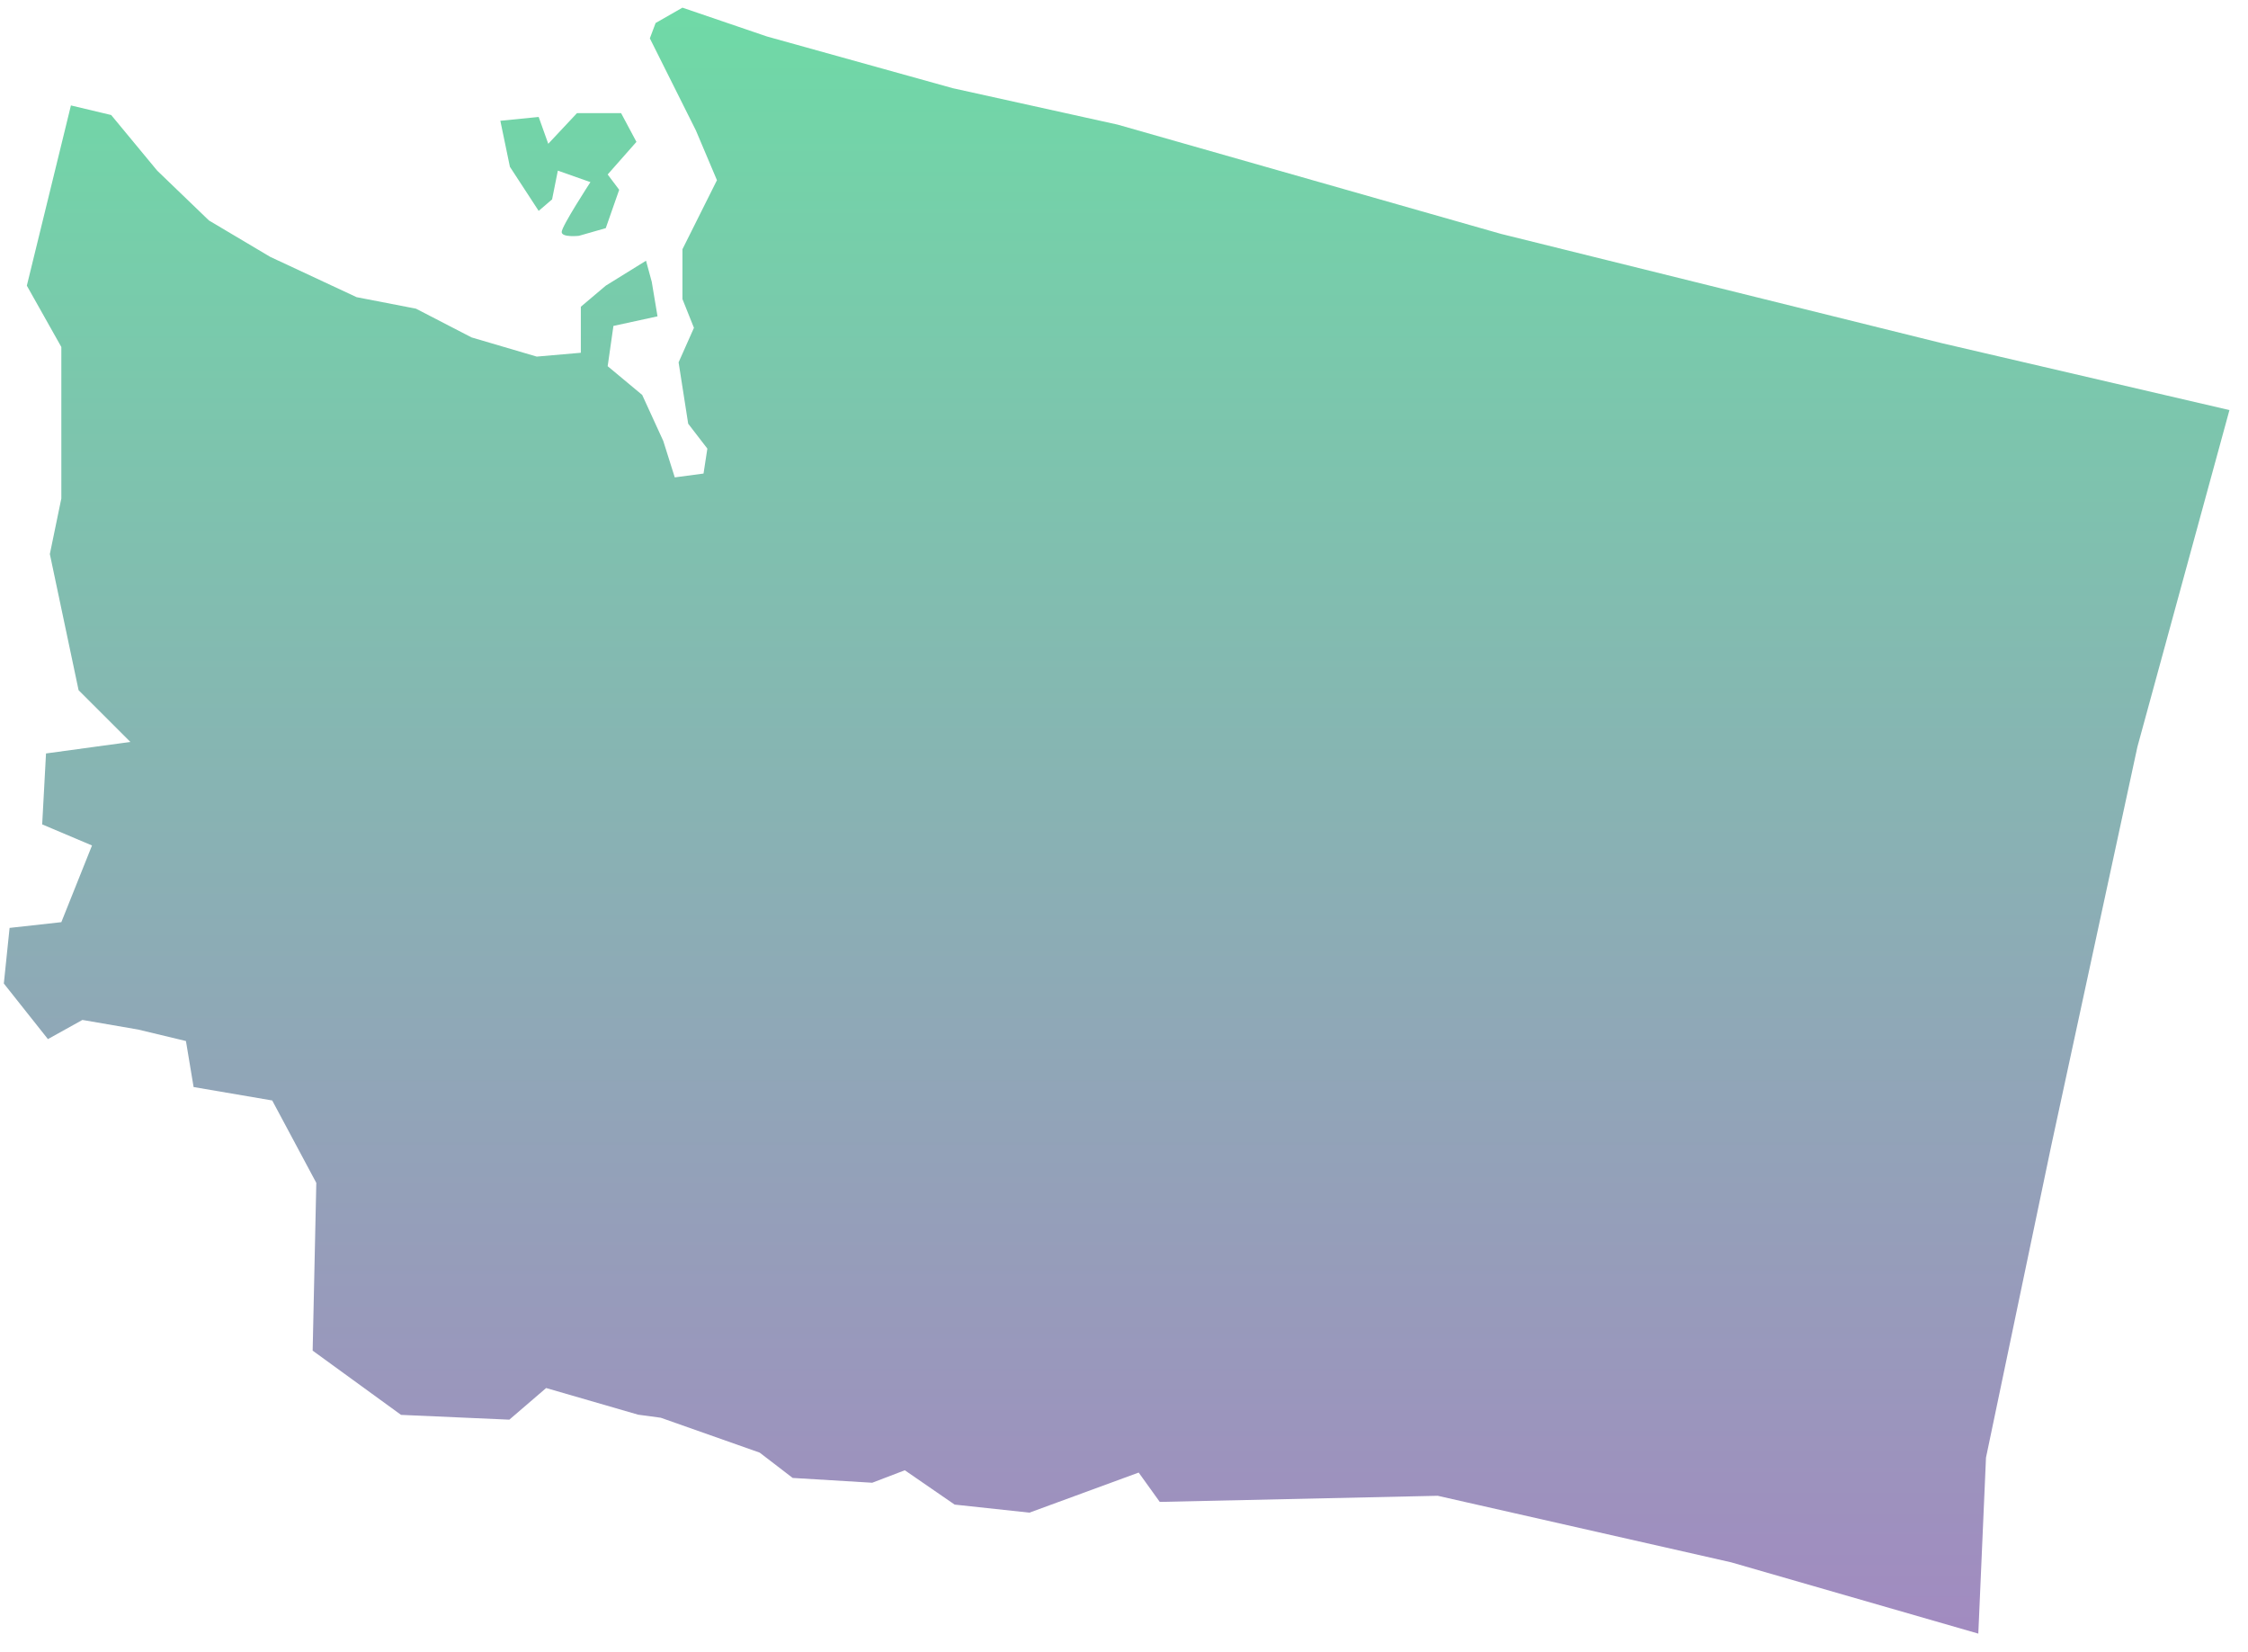
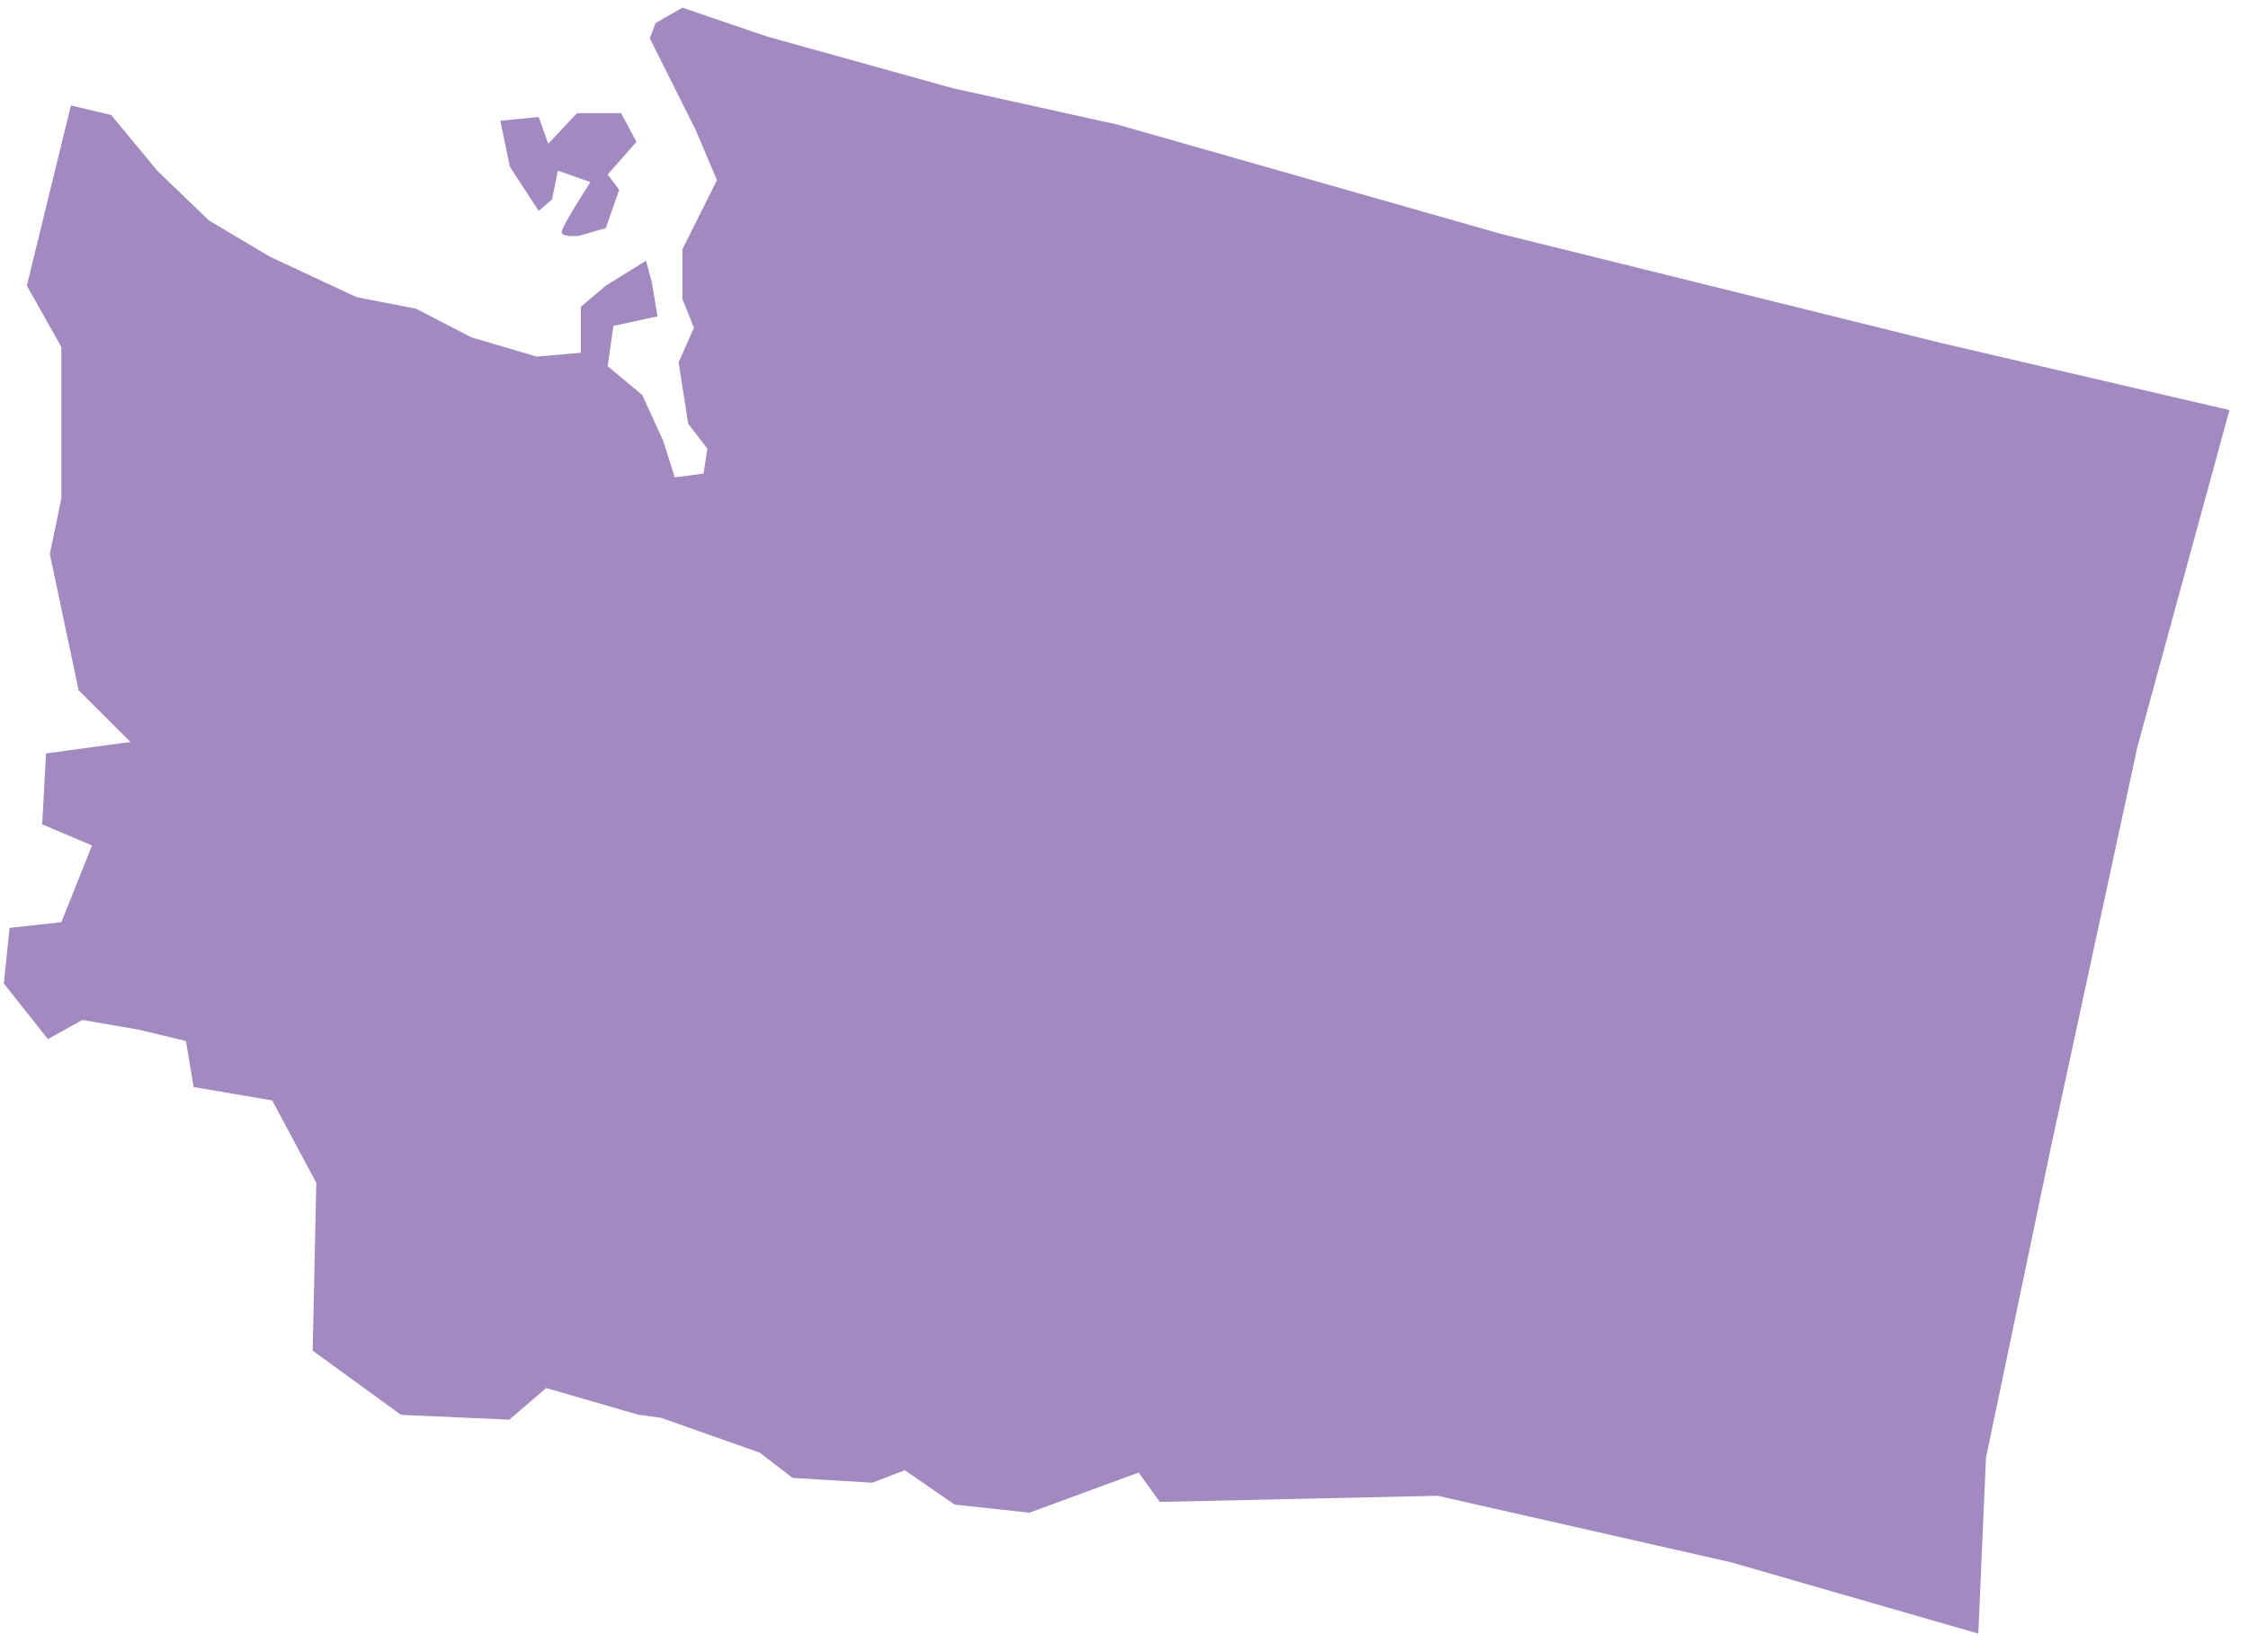
<svg xmlns="http://www.w3.org/2000/svg" width="98px" height="72px" viewBox="0 0 98 72" version="1.1">
  <defs>
    <linearGradient x1="50%" y1="100%" x2="50%" y2="3.061617e-15%" id="linearGradient-1">
      <stop stop-color="#704C9F" offset="0%" />
-       <stop stop-color="#22C677" offset="100%" />
+       <stop stop-color="#704C9F" offset="100%" />
    </linearGradient>
  </defs>
  <g id="Page-1" stroke="none" stroke-width="1" fill="none" fill-rule="evenodd" fill-opacity="0.65">
    <g id="Tablet" transform="translate(-23, -290)" fill="url(#linearGradient-1)" fill-rule="nonzero">
      <g id="WA" transform="translate(23, 290)">
        <path d="M13.789,51.562 L11.867,47.969 L8.44,47.384 L8.106,45.378 L6.017,44.877 L3.593,44.459 L2.089,45.294 L0.167,42.871 L0.418,40.447 L2.674,40.197 L4.011,36.854 L1.839,35.935 L2.006,32.843 L5.683,32.341 L3.426,30.085 L2.173,24.151 L2.674,21.728 L2.674,15.126 L1.17,12.452 L3.092,4.596 L4.847,5.014 L6.853,7.438 L9.109,9.61 L11.783,11.198 L15.544,12.953 L18.134,13.455 L20.558,14.708 L23.399,15.544 L25.321,15.377 L25.321,13.371 L26.408,12.452 L28.163,11.365 L28.413,12.285 L28.664,13.789 L26.742,14.207 L26.491,15.962 L27.996,17.215 L28.915,19.221 L29.416,20.809 L30.67,20.642 L30.837,19.555 L30.001,18.469 L29.583,15.795 L30.252,14.29 L29.751,13.037 L29.751,10.864 L31.255,7.855 L30.336,5.683 L28.33,1.671 L28.581,1.003 L29.751,0.334 L33.428,1.588 L41.534,3.844 L48.721,5.432 L65.435,10.195 L84.655,14.959 L97.191,17.875 L93.18,32.55 L89.419,49.958 L86.578,63.538 L86.243,71.209 L75.463,68.1 L62.677,65.201 L50.559,65.468 L49.64,64.189 L44.877,65.936 L41.617,65.585 L39.445,64.089 L38.024,64.632 L34.556,64.423 L33.118,63.32 L28.806,61.799 L27.82,61.666 L23.809,60.504 L22.204,61.883 L17.483,61.674 L13.63,58.874 L13.789,51.562 Z M21.812,5.265 L23.483,5.098 L23.901,6.268 L25.154,4.931 L27.076,4.931 L27.745,6.184 L26.491,7.605 L26.993,8.273 L26.408,9.945 L25.238,10.279 C25.238,10.279 24.486,10.363 24.486,10.112 C24.486,9.861 25.739,7.939 25.739,7.939 L24.319,7.438 L24.068,8.691 L23.483,9.193 L22.229,7.271 L21.812,5.265 Z" />
      </g>
    </g>
  </g>
</svg>
